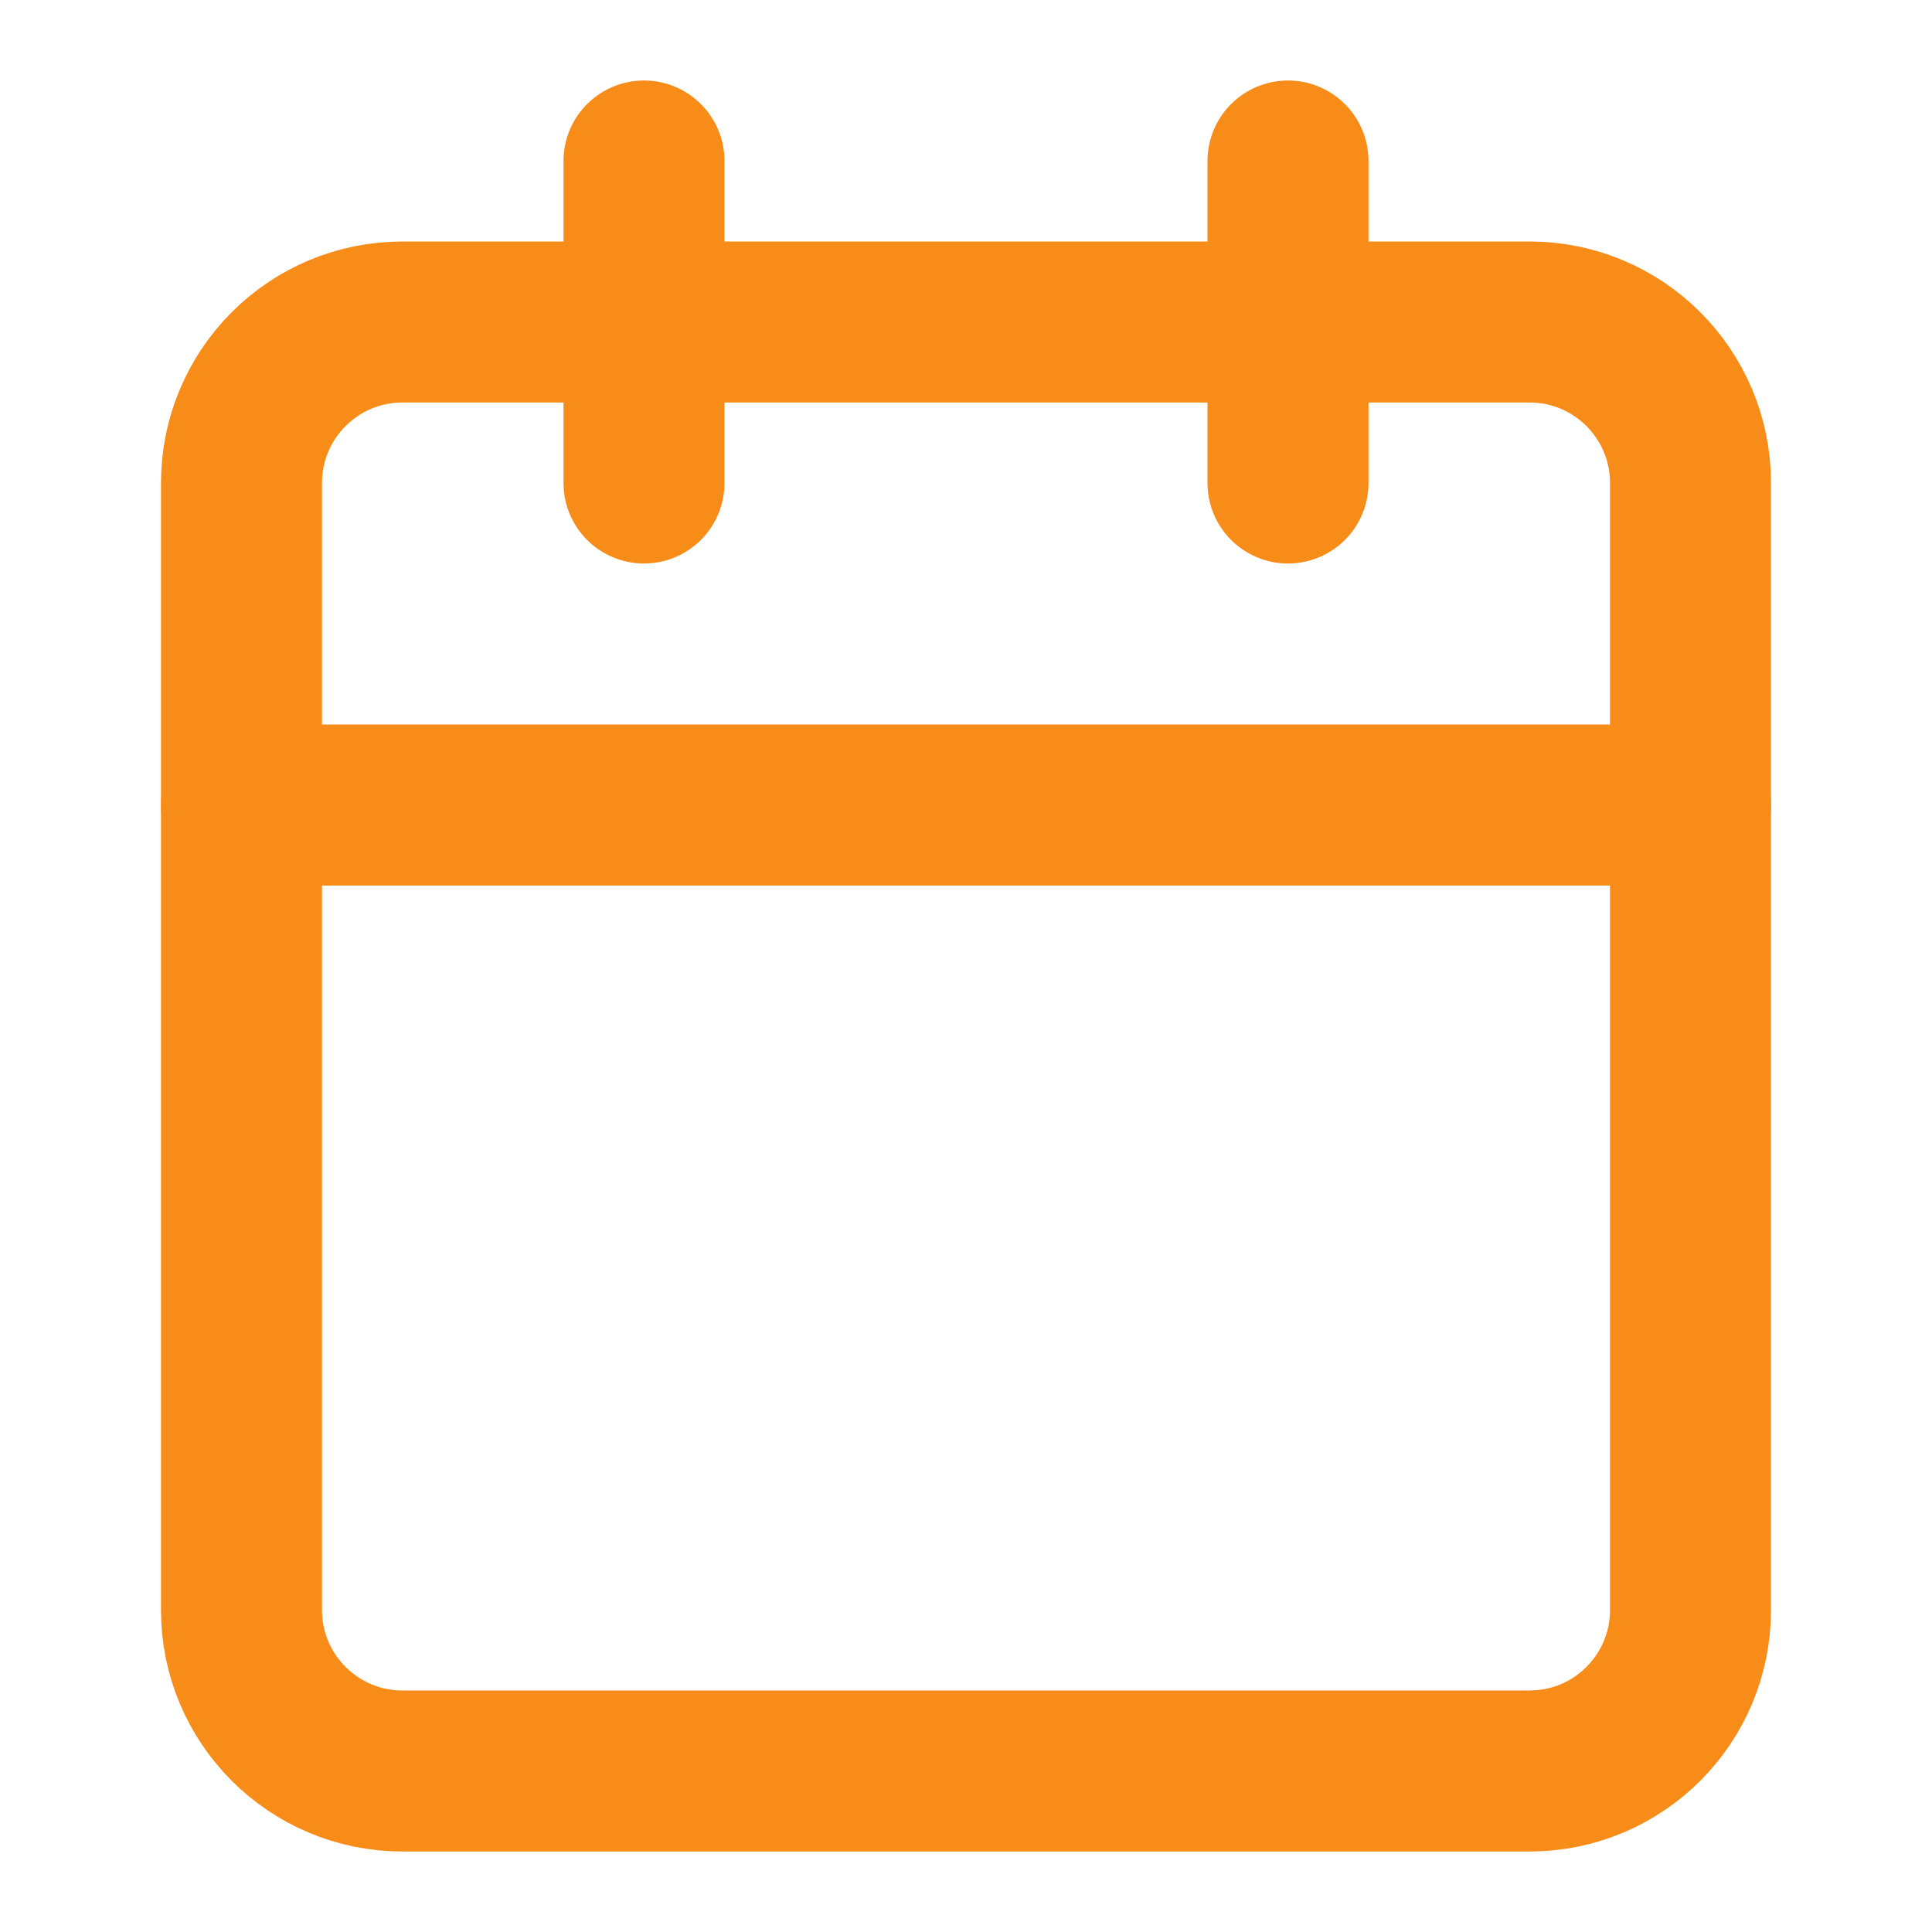
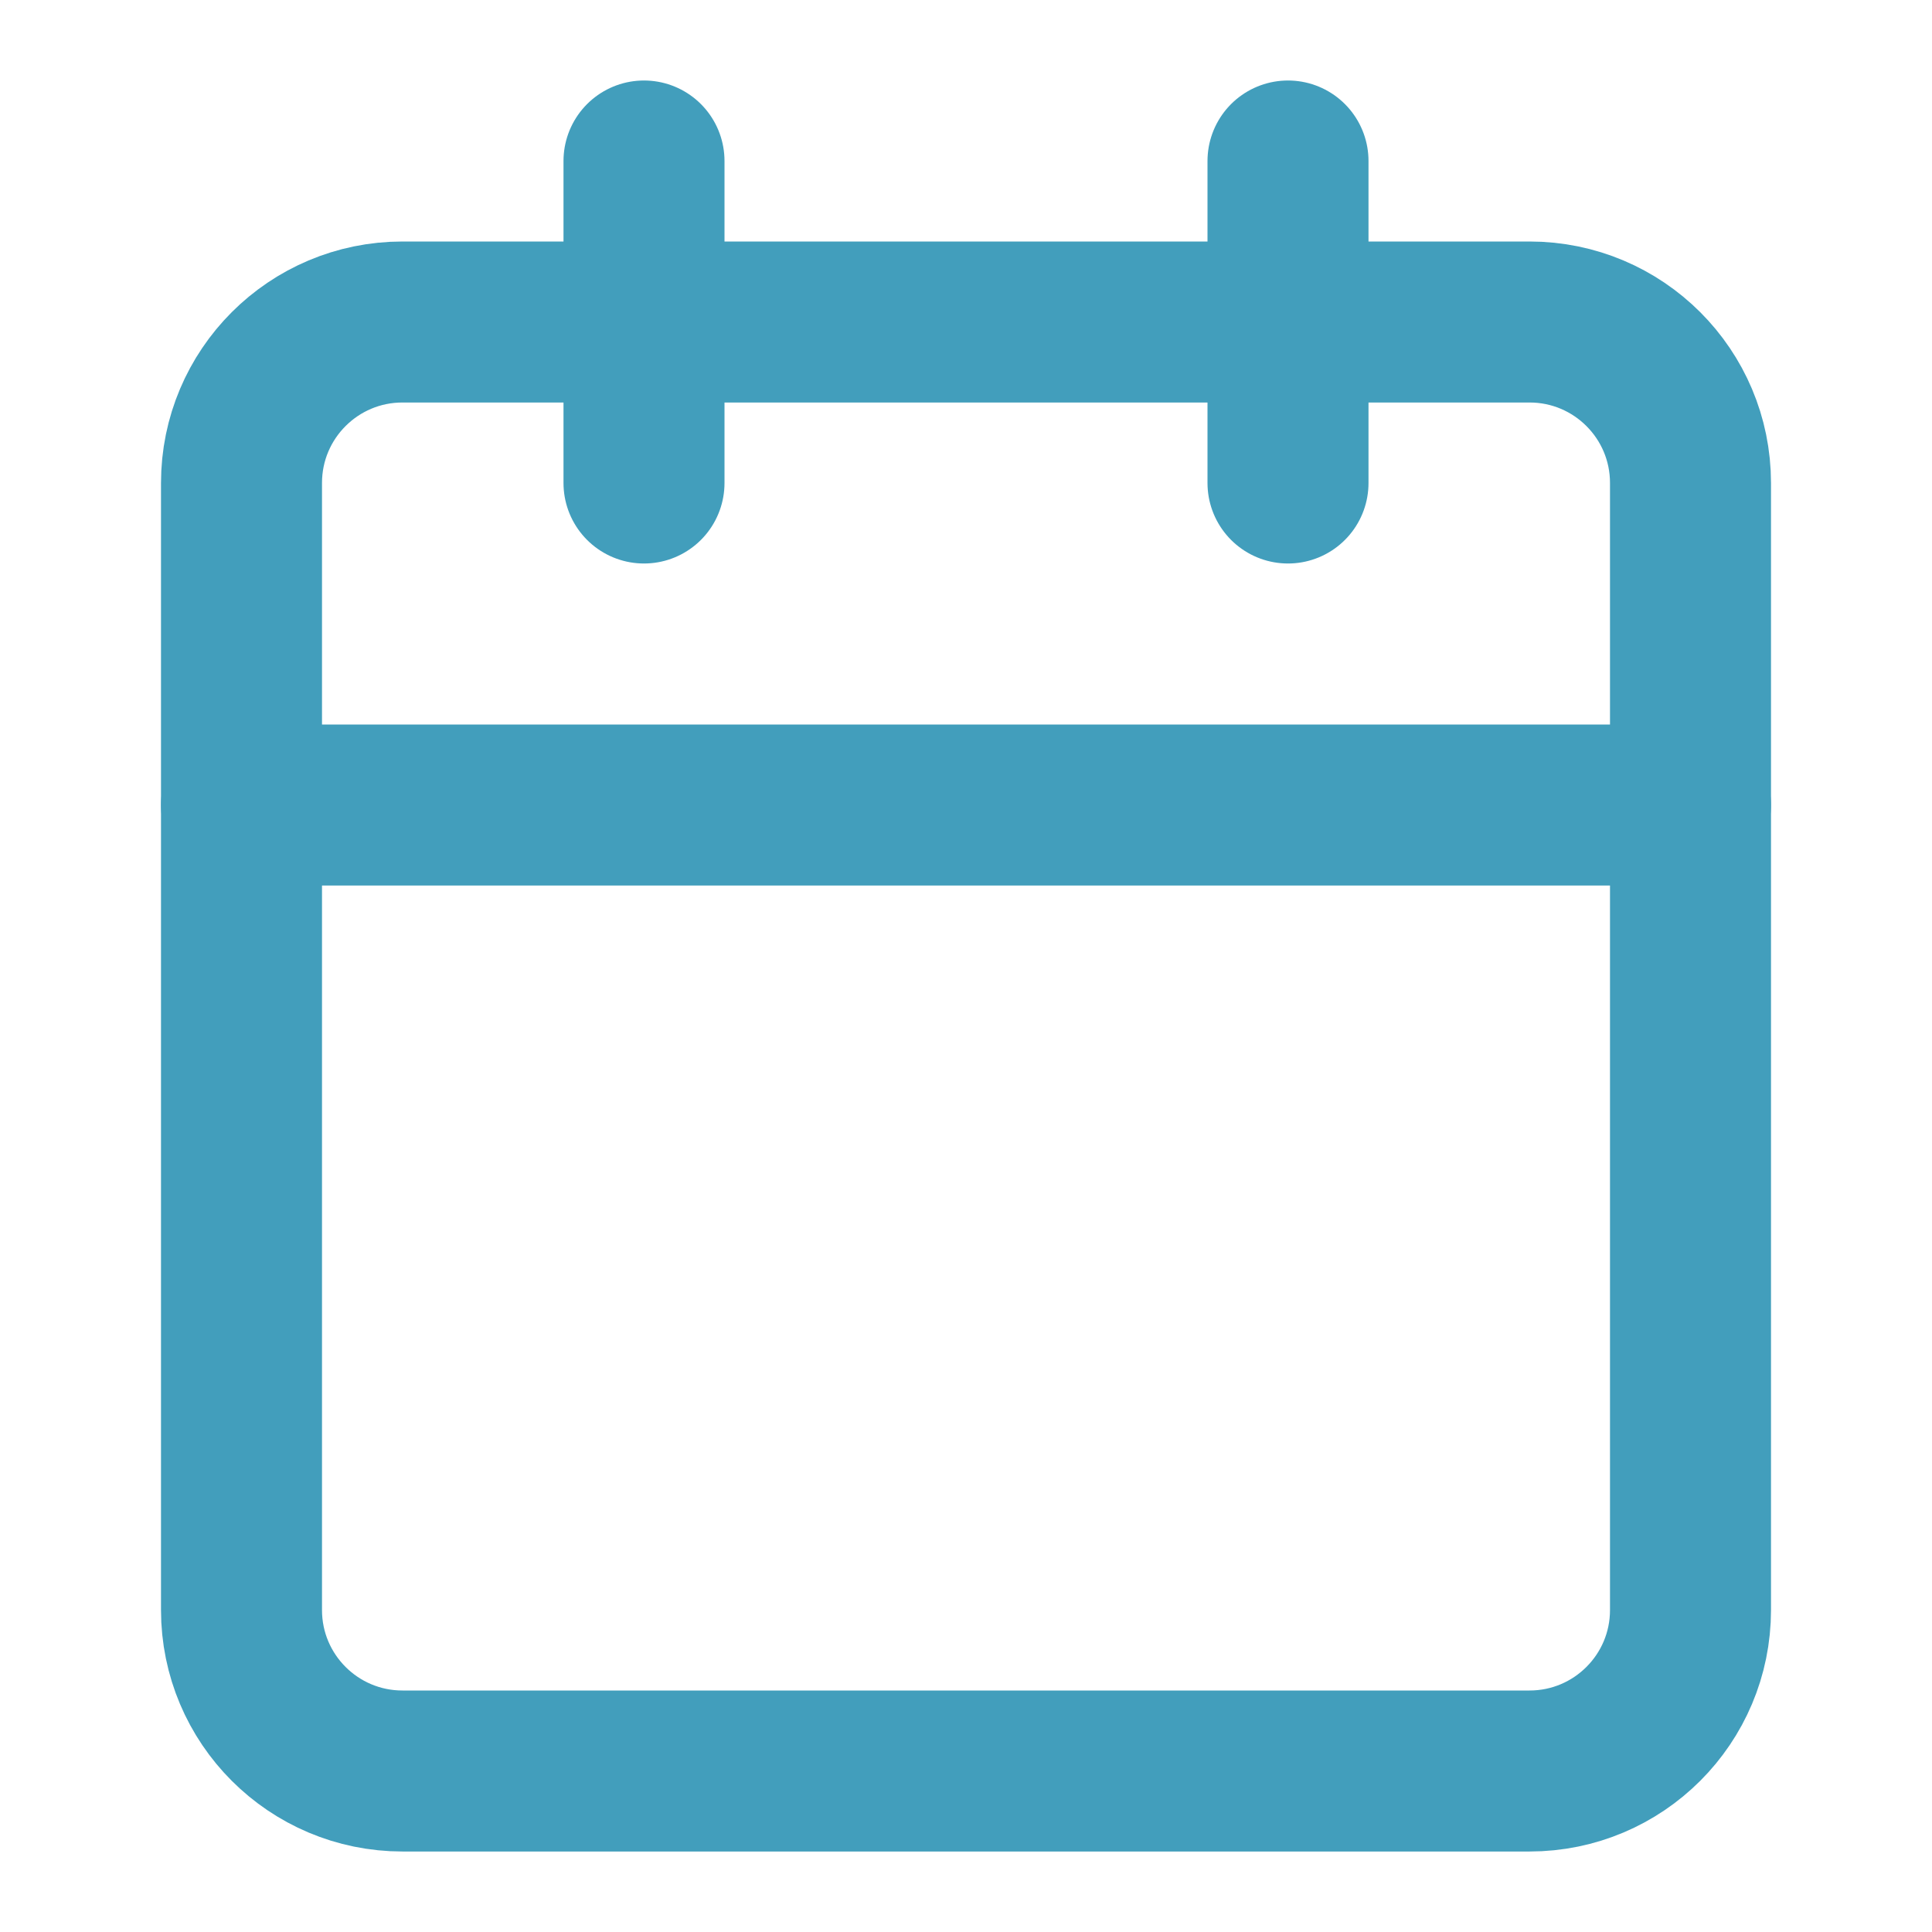
<svg xmlns="http://www.w3.org/2000/svg" width="24" height="24" viewBox="0 0 24 24" fill="none">
-   <path d="M8 2V6" stroke="#F88C18" stroke-width="2" stroke-linecap="round" stroke-linejoin="round" />
-   <path d="M16 2V6" stroke="#F88C18" stroke-width="2" stroke-linecap="round" stroke-linejoin="round" />
-   <path d="M19 4H5C3.895 4 3 4.895 3 6V20C3 21.105 3.895 22 5 22H19C20.105 22 21 21.105 21 20V6C21 4.895 20.105 4 19 4Z" stroke="#F88C18" stroke-width="2" stroke-linecap="round" stroke-linejoin="round" />
-   <path d="M3 10H21" stroke="#F88C18" stroke-width="2" stroke-linecap="round" stroke-linejoin="round" />
+   <path d="M8 2V6" stroke="#429EBC" stroke-width="2" stroke-linecap="round" stroke-linejoin="round" />
+   <path d="M16 2V6" stroke="#429EBC" stroke-width="2" stroke-linecap="round" stroke-linejoin="round" />
+   <path d="M19 4H5C3.895 4 3 4.895 3 6V20C3 21.105 3.895 22 5 22H19C20.105 22 21 21.105 21 20V6C21 4.895 20.105 4 19 4Z" stroke="#429EBC" stroke-width="2" stroke-linecap="round" stroke-linejoin="round" />
+   <path d="M3 10H21" stroke="#429EBC" stroke-width="2" stroke-linecap="round" stroke-linejoin="round" />
</svg>
